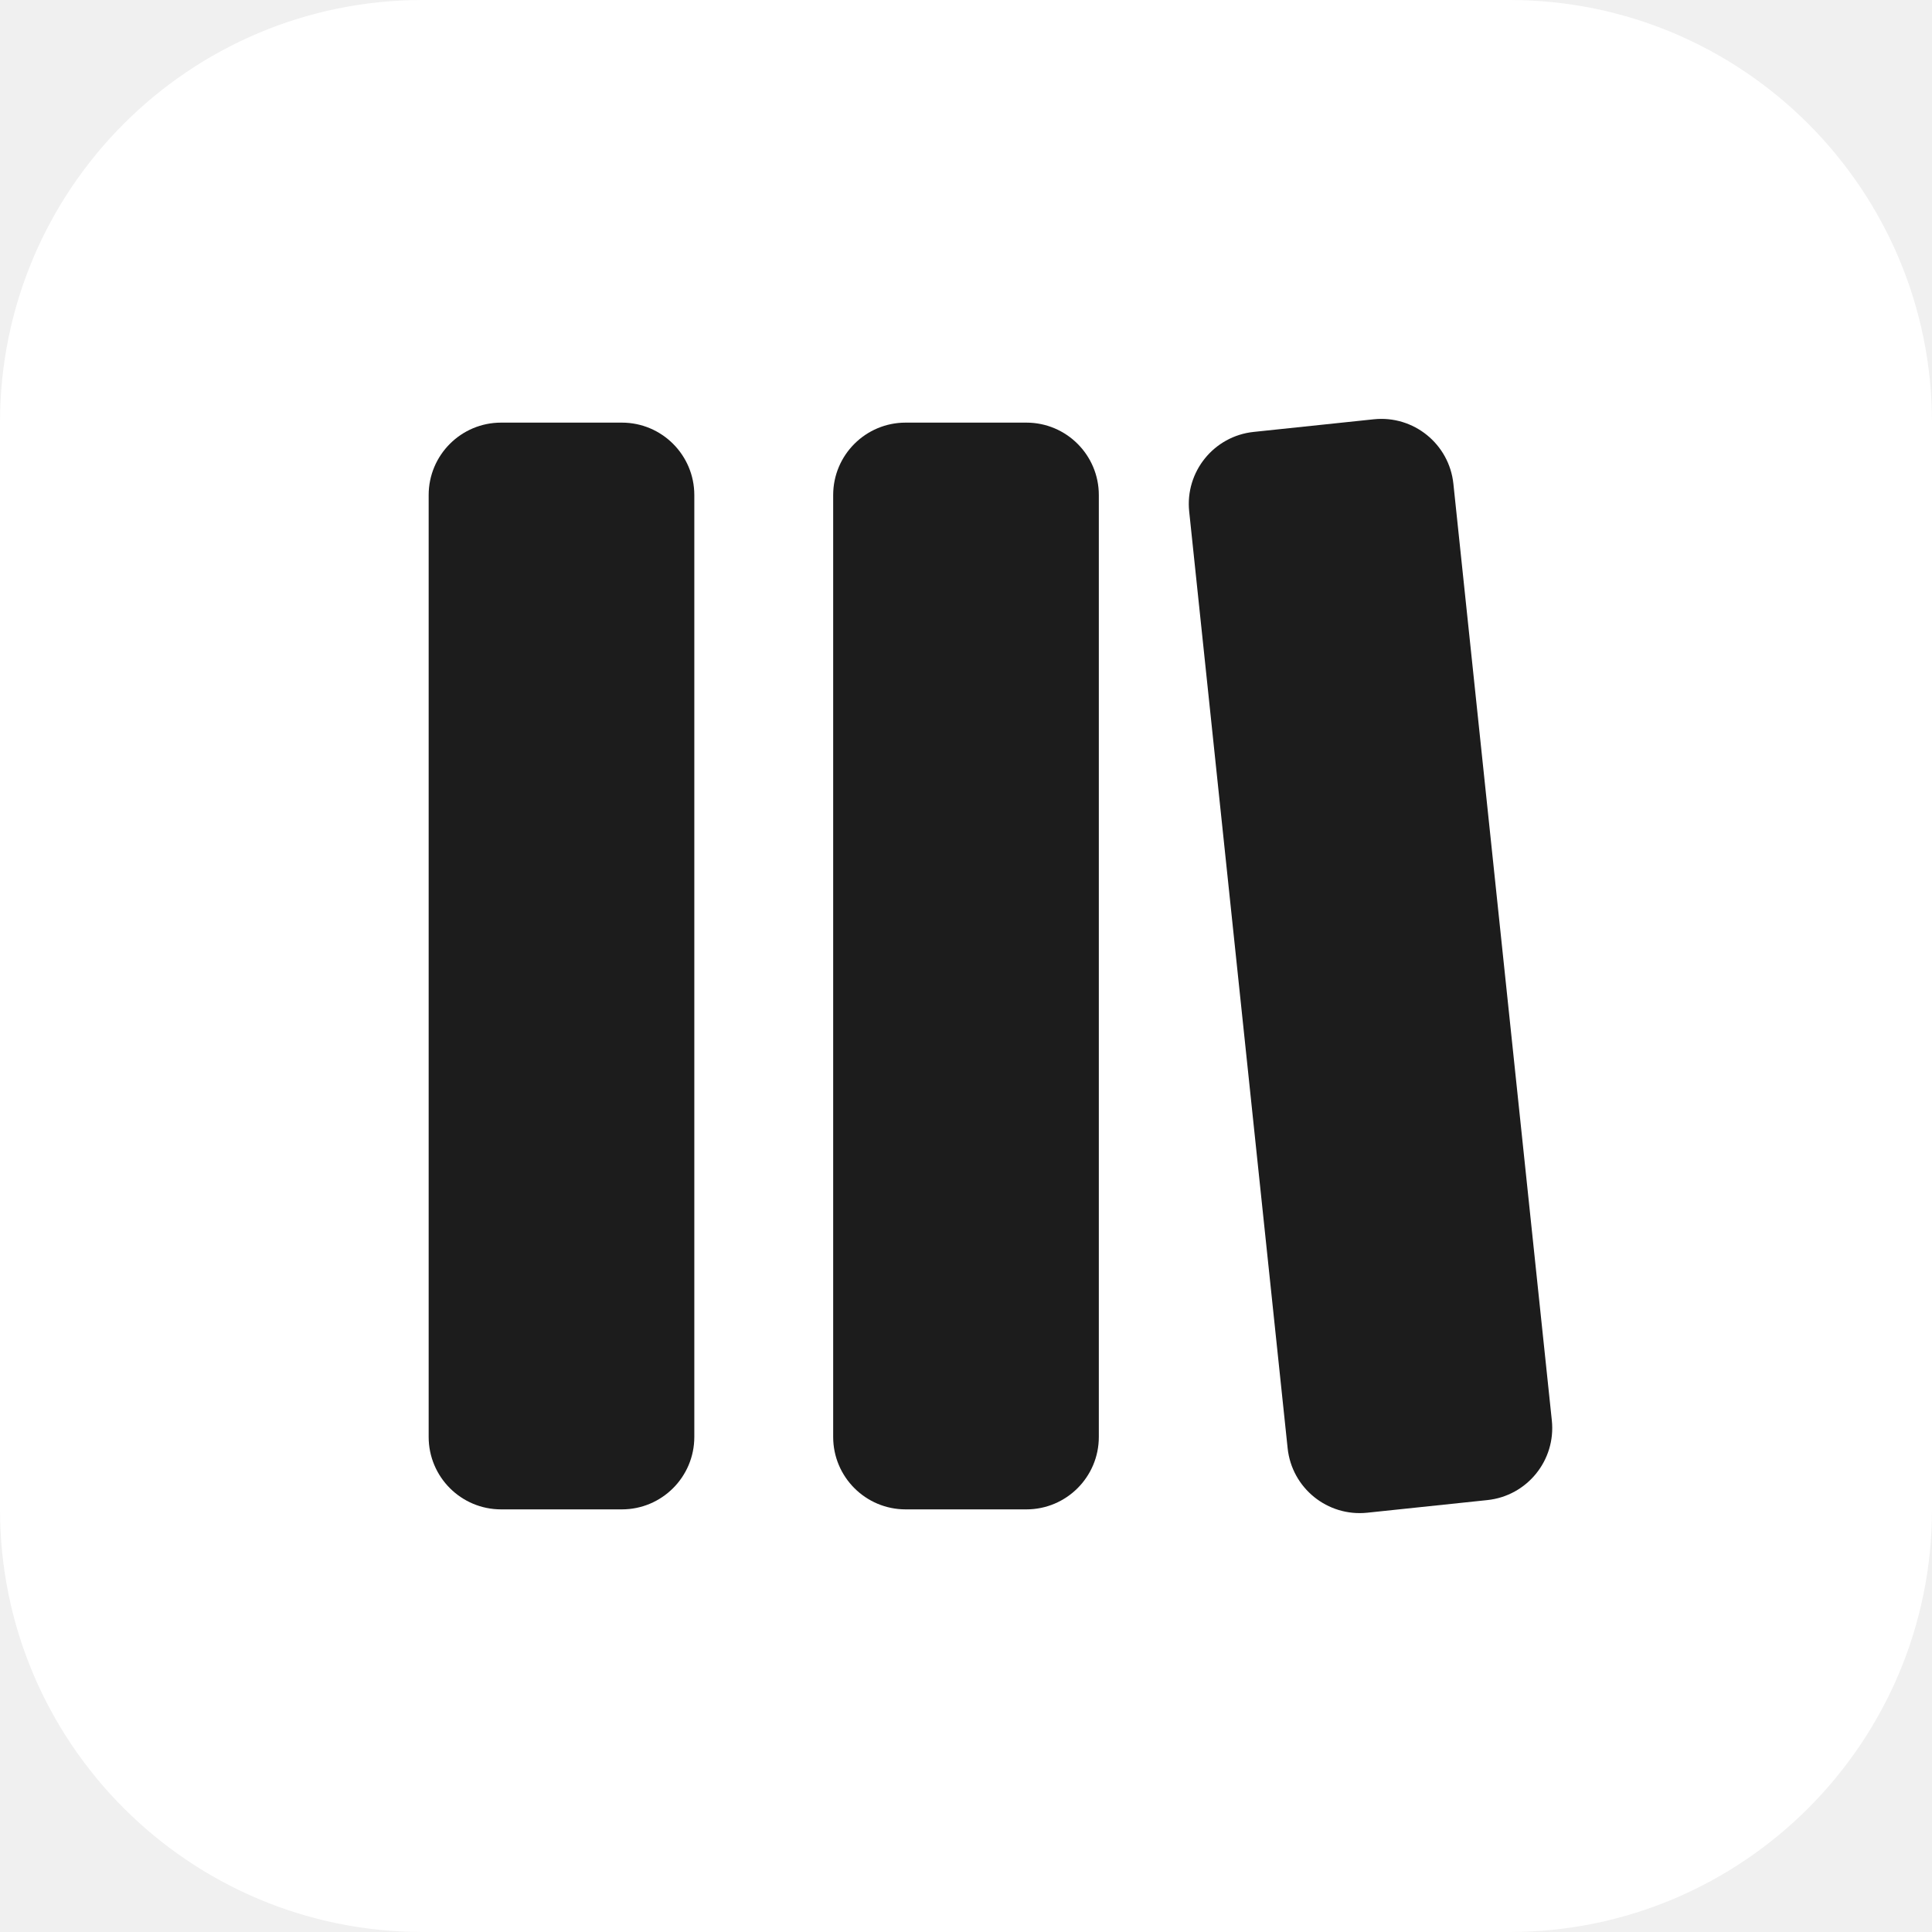
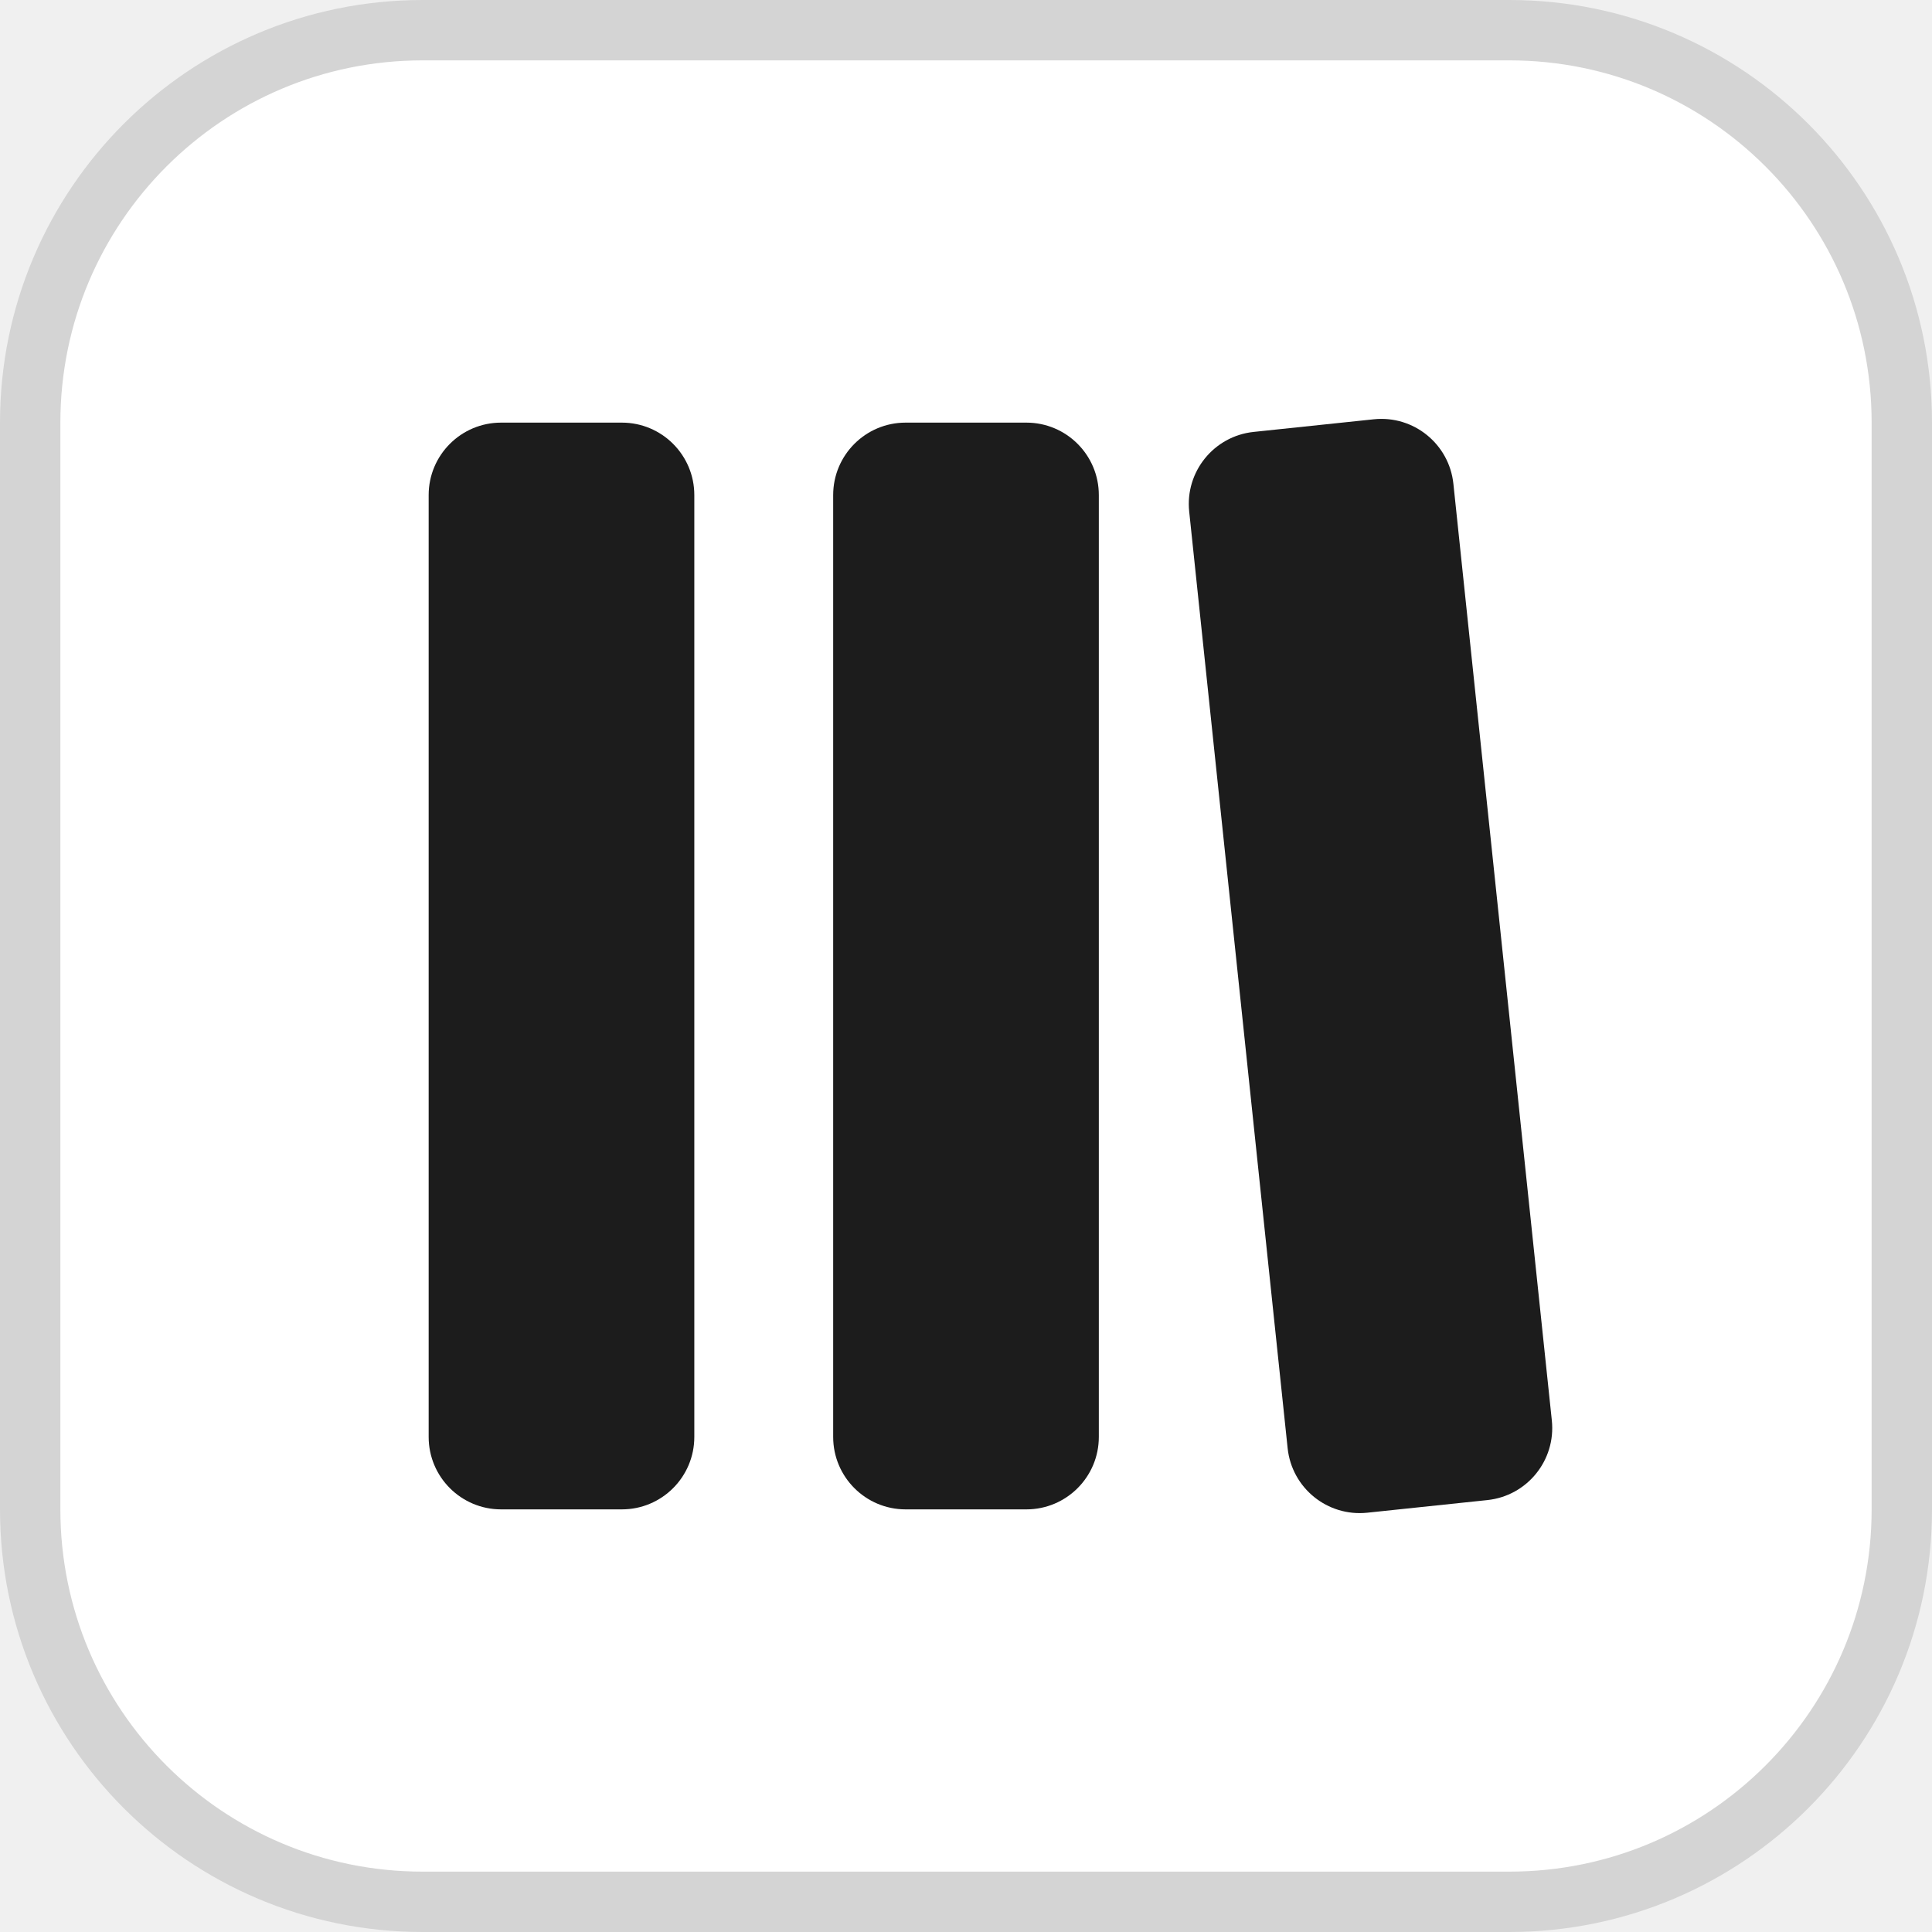
<svg xmlns="http://www.w3.org/2000/svg" viewBox="0 0 32 32" role="img" aria-label="Web → EPUB cho Kindle">
-   <rect width="32" height="32" rx="7" fill="#ffffff" />
+   <rect x="0.5" y="0.5" width="31" height="31" rx="6.5" fill="#ffffff" stroke="#d4d4d4" stroke-width="1" />
  <g fill="#1c1c1c">
    <rect x="7.1" y="7" width="4.4" height="18" rx="1.2" />
    <rect x="13.8" y="7" width="4.4" height="18" rx="1.2" />
    <rect x="20.5" y="7" width="4.4" height="18" rx="1.2" transform="rotate(-6 22.7 16)" />
  </g>
</svg>
